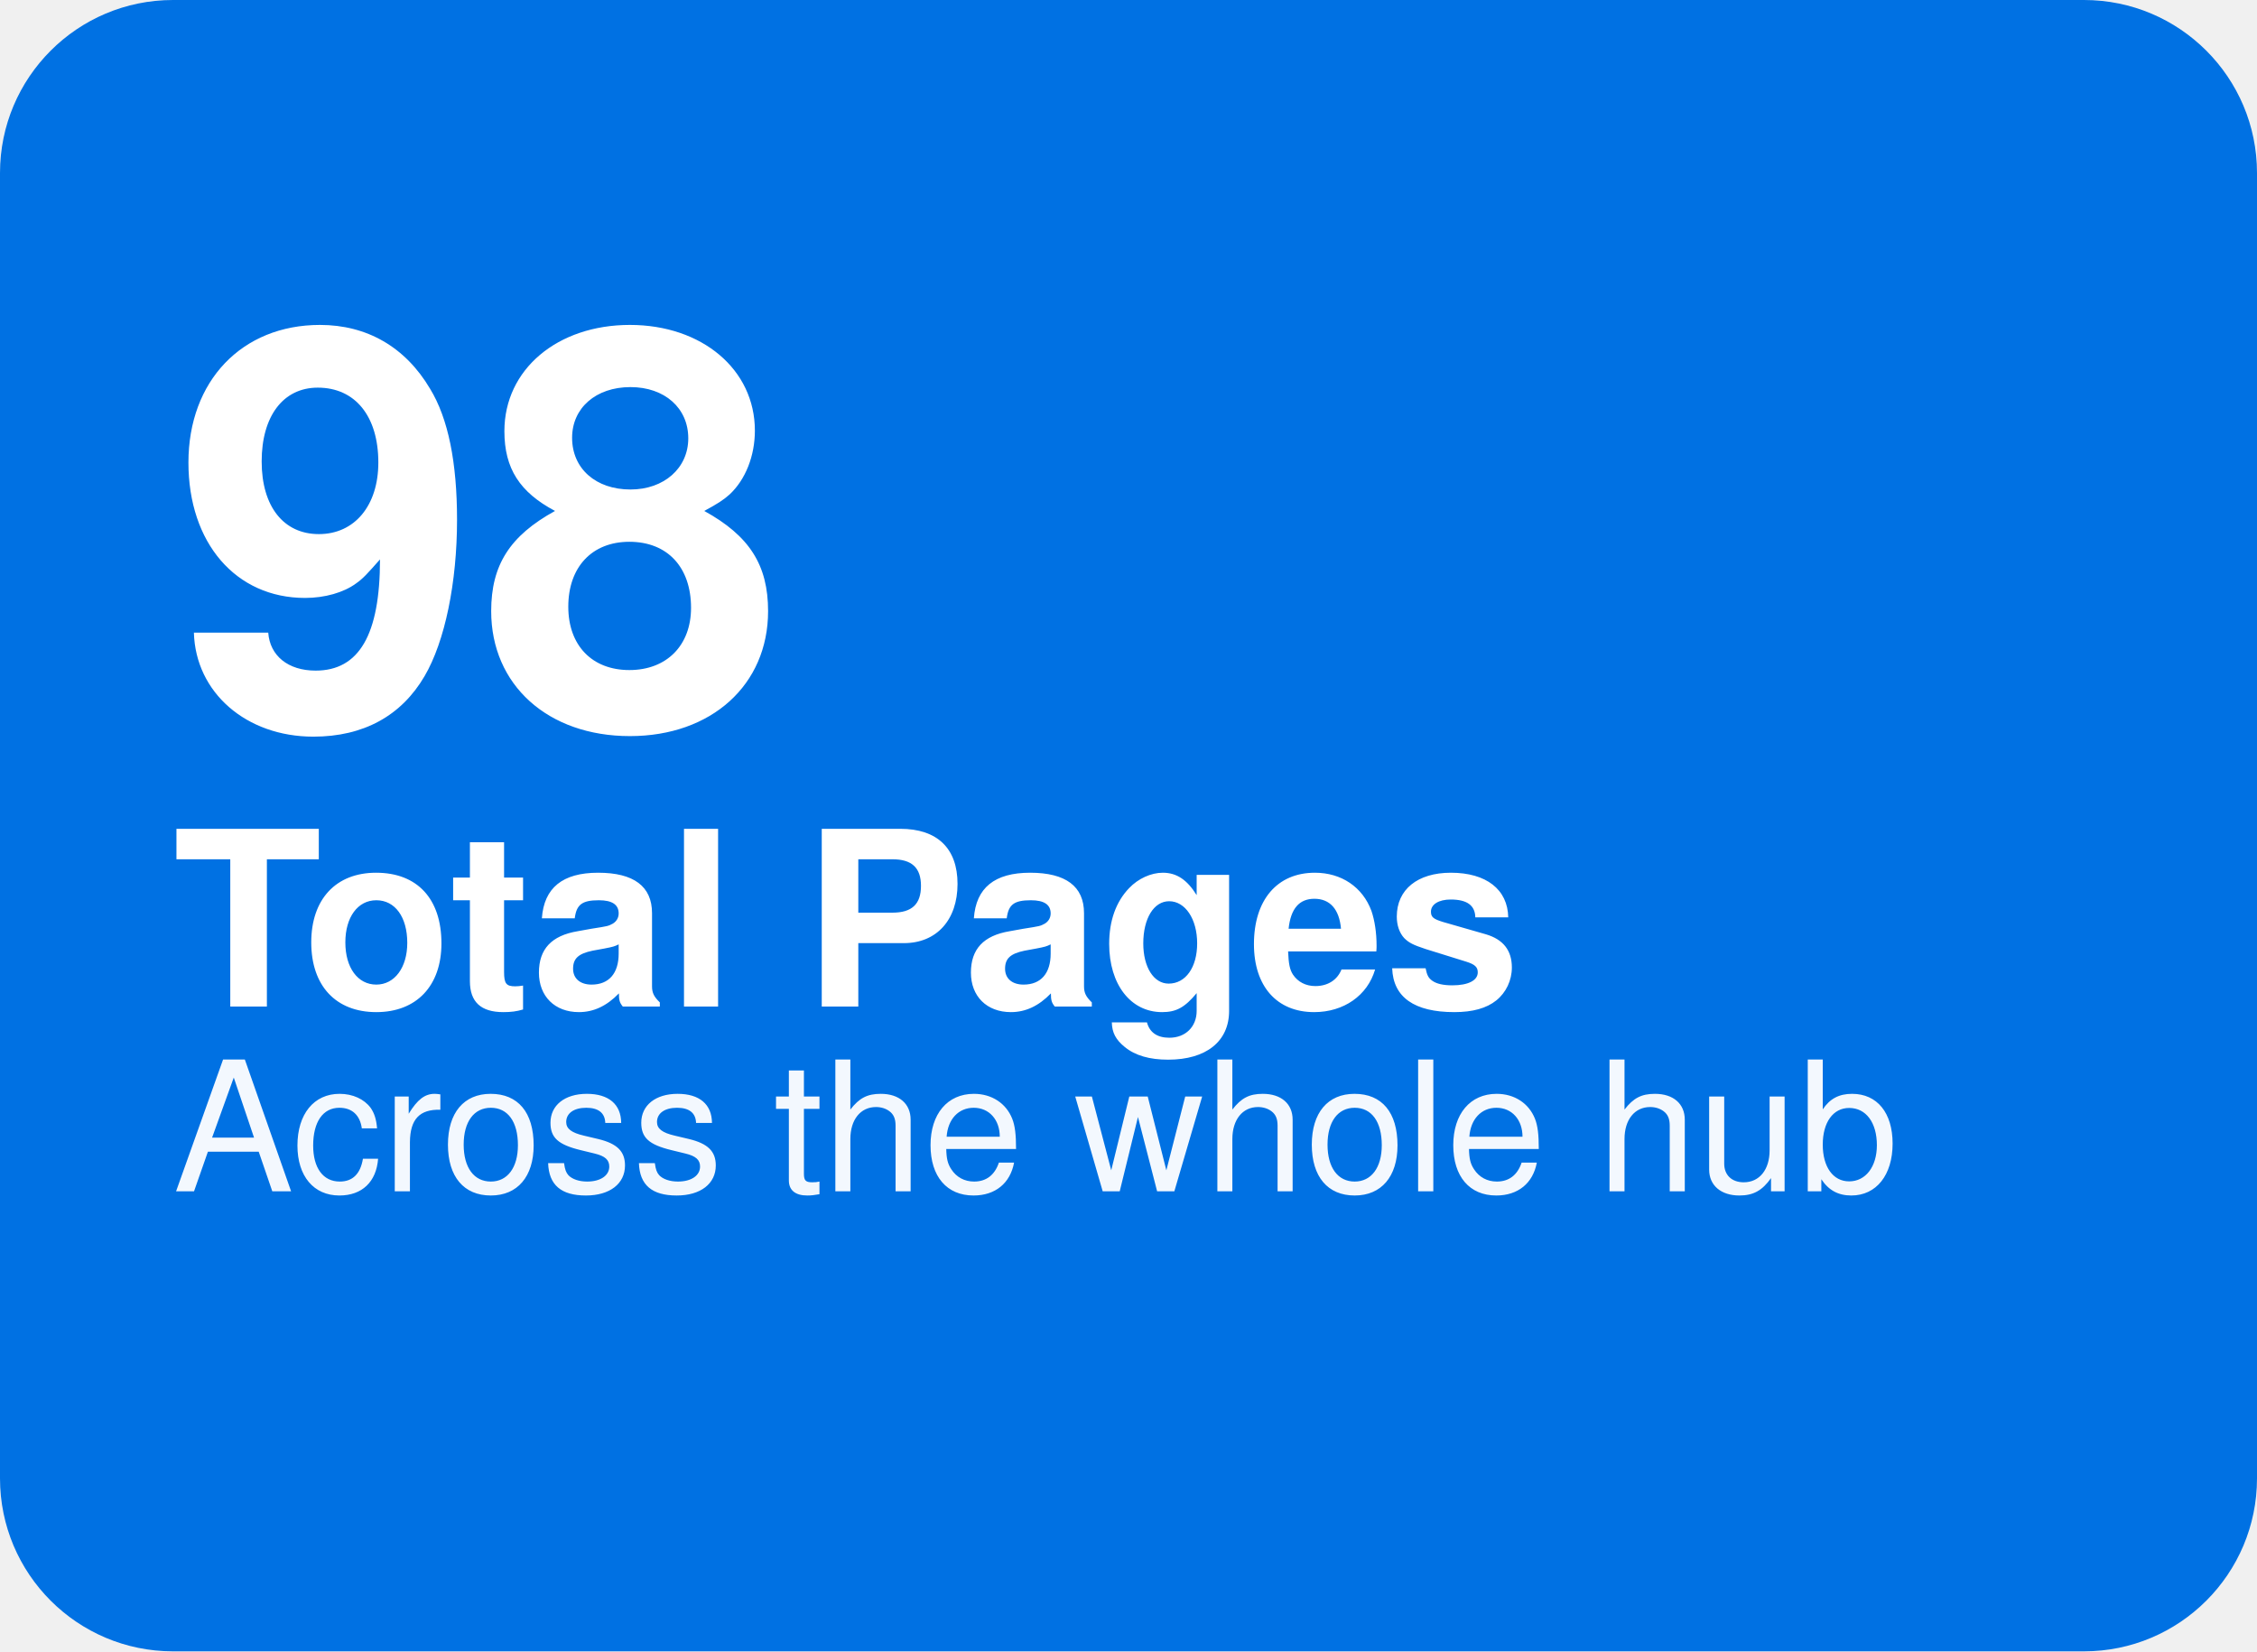
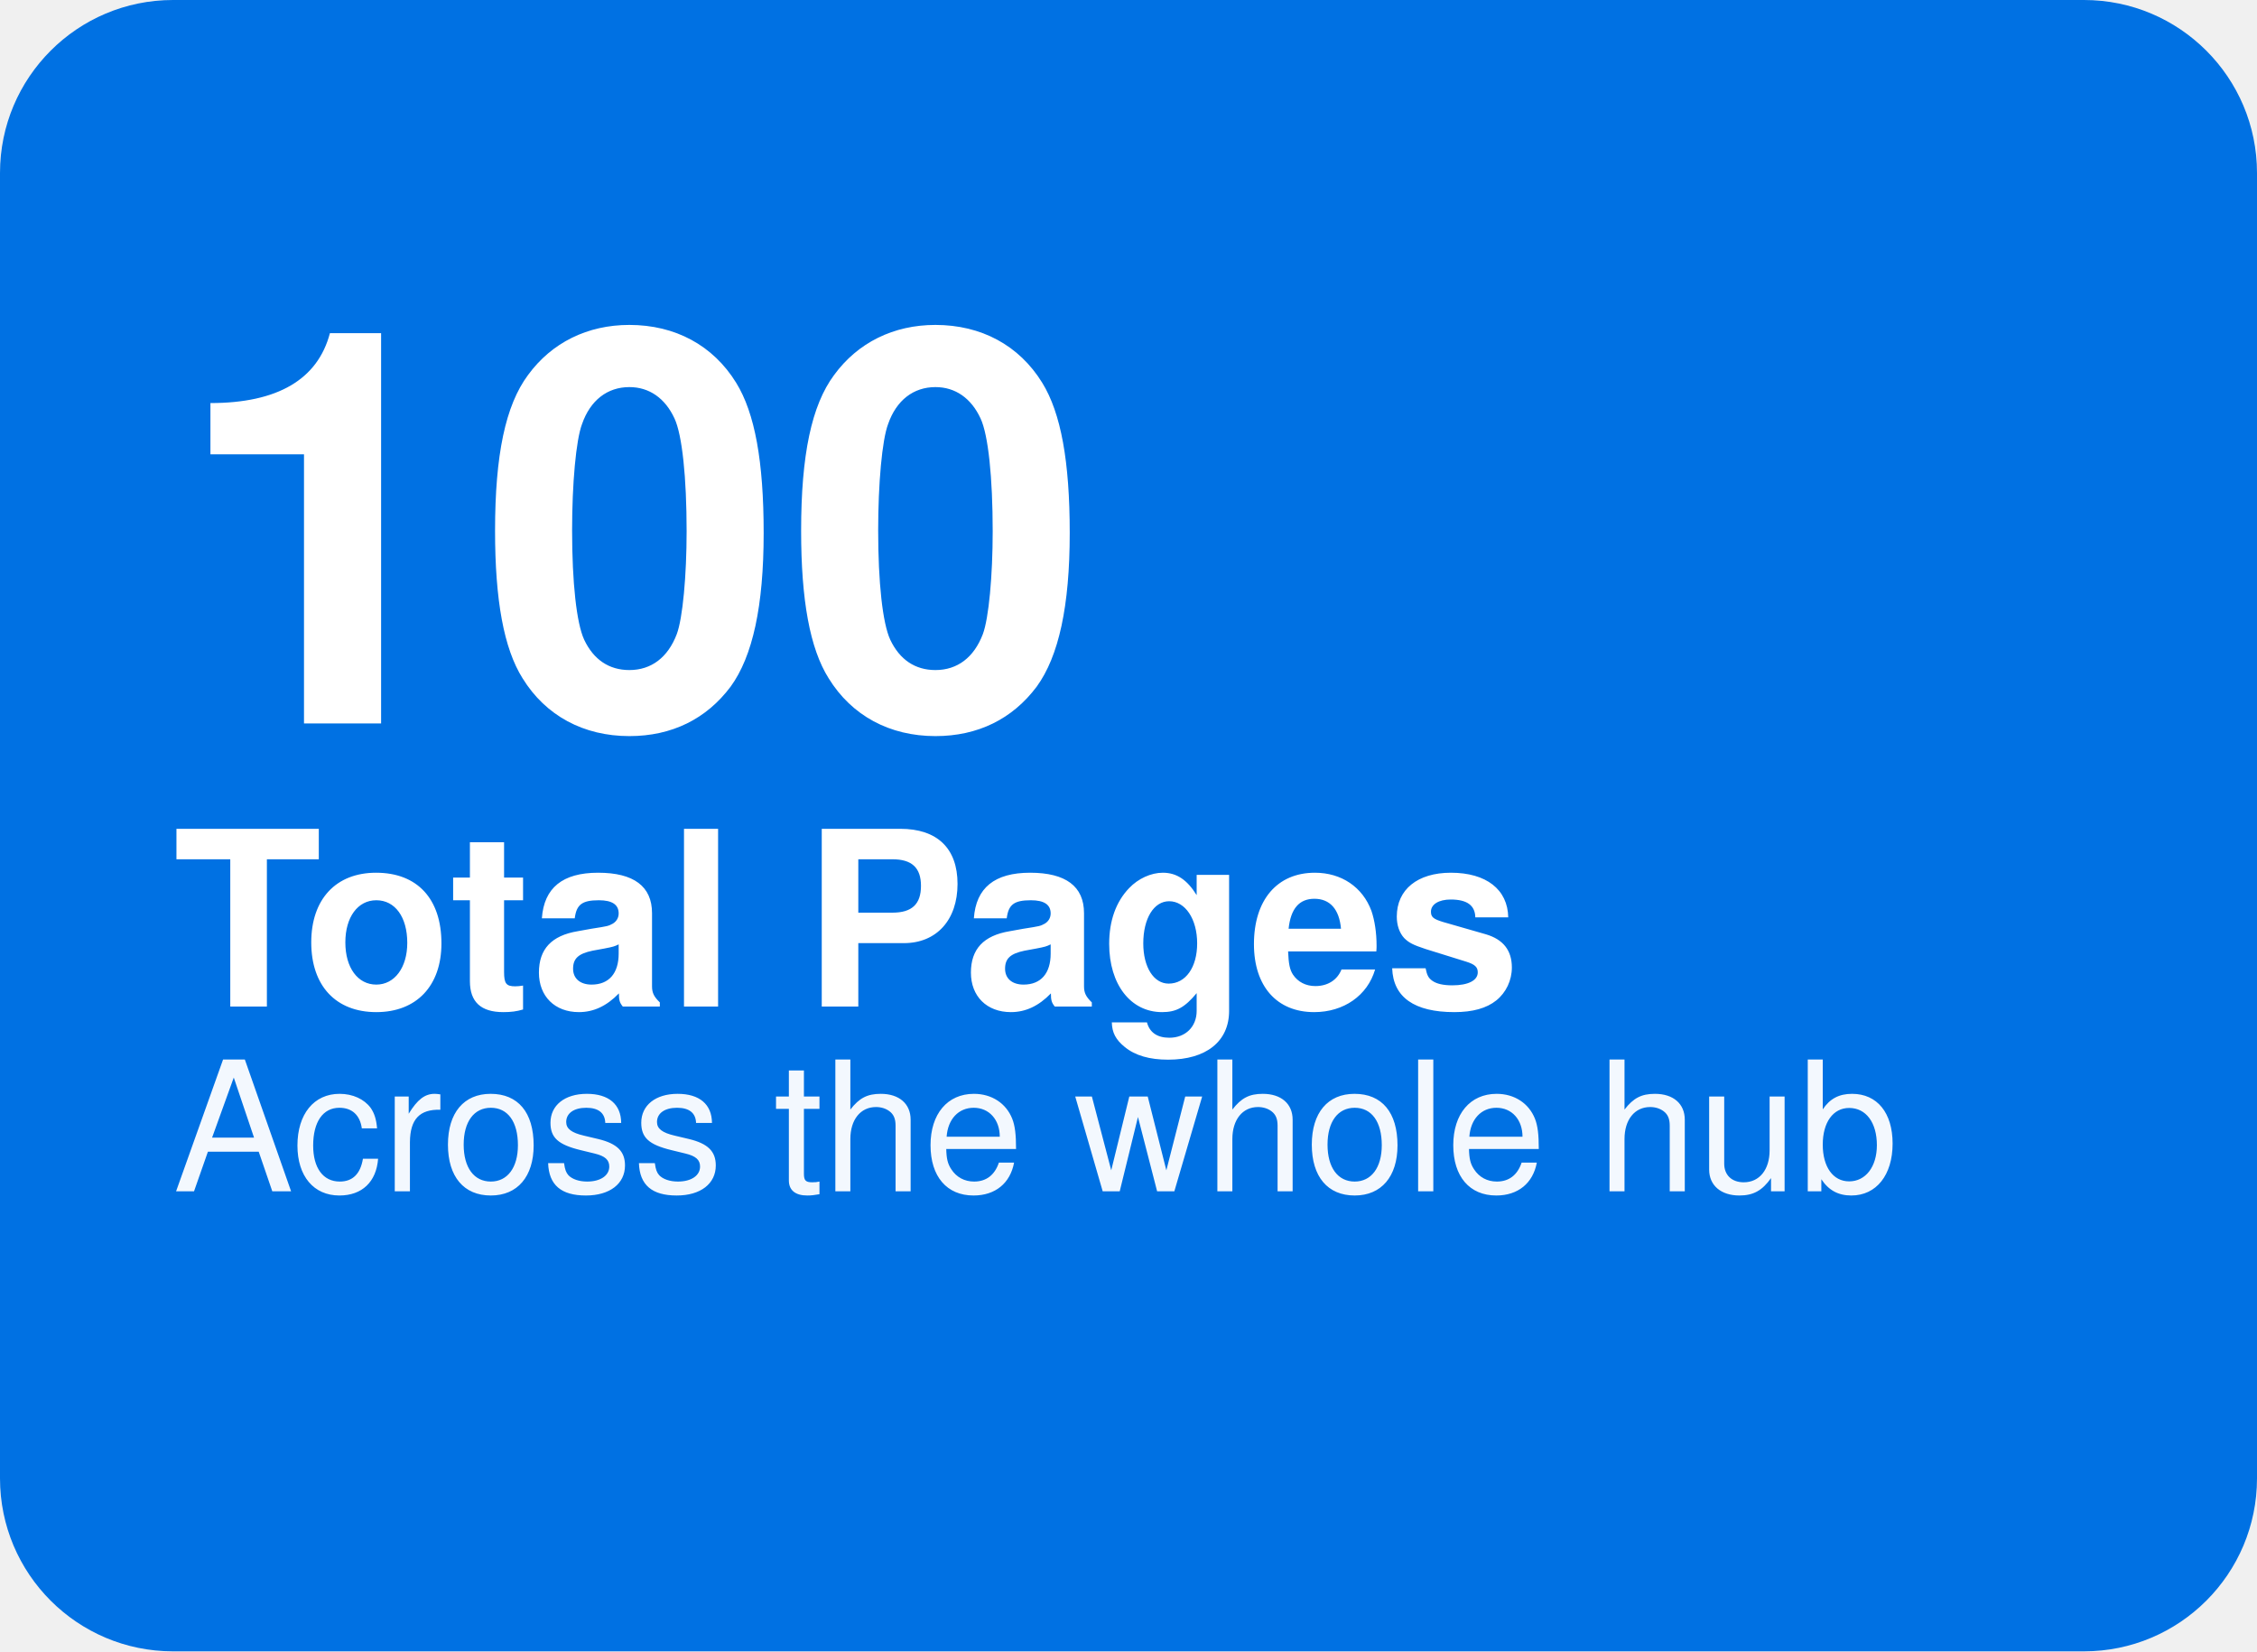
- <svg xmlns="http://www.w3.org/2000/svg" width="574" height="420" viewBox="0 0 574 420" role="img" aria-label="98 Total Pages" font-family="-apple-system,BlinkMacSystemFont,'SF Pro Text','Helvetica Neue',Helvetica,Arial,sans-serif">
+ <svg xmlns="http://www.w3.org/2000/svg" width="574" height="420" viewBox="0 0 574 420" role="img" aria-label="100 Total Pages" font-family="-apple-system,BlinkMacSystemFont,'SF Pro Text','Helvetica Neue',Helvetica,Arial,sans-serif">
  <rect width="574" height="420" rx="44" fill="#0071e3" />
-   <text x="44" y="184" font-size="140" font-weight="800" fill="#ffffff">98</text>
+   <text x="44" y="184" font-size="140" font-weight="800" fill="#ffffff">100</text>
  <text x="44" y="256" font-size="62" font-weight="700" fill="#ffffff">Total Pages</text>
  <text x="44" y="303" font-size="46" fill="#ffffff" opacity="0.95">Across the whole hub</text>
</svg>
